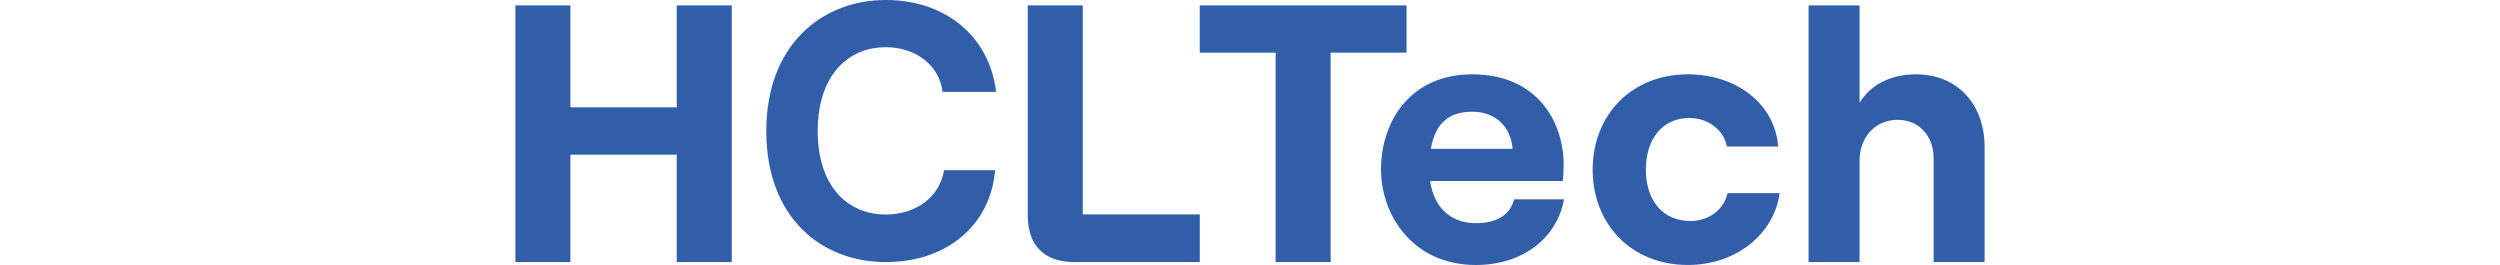
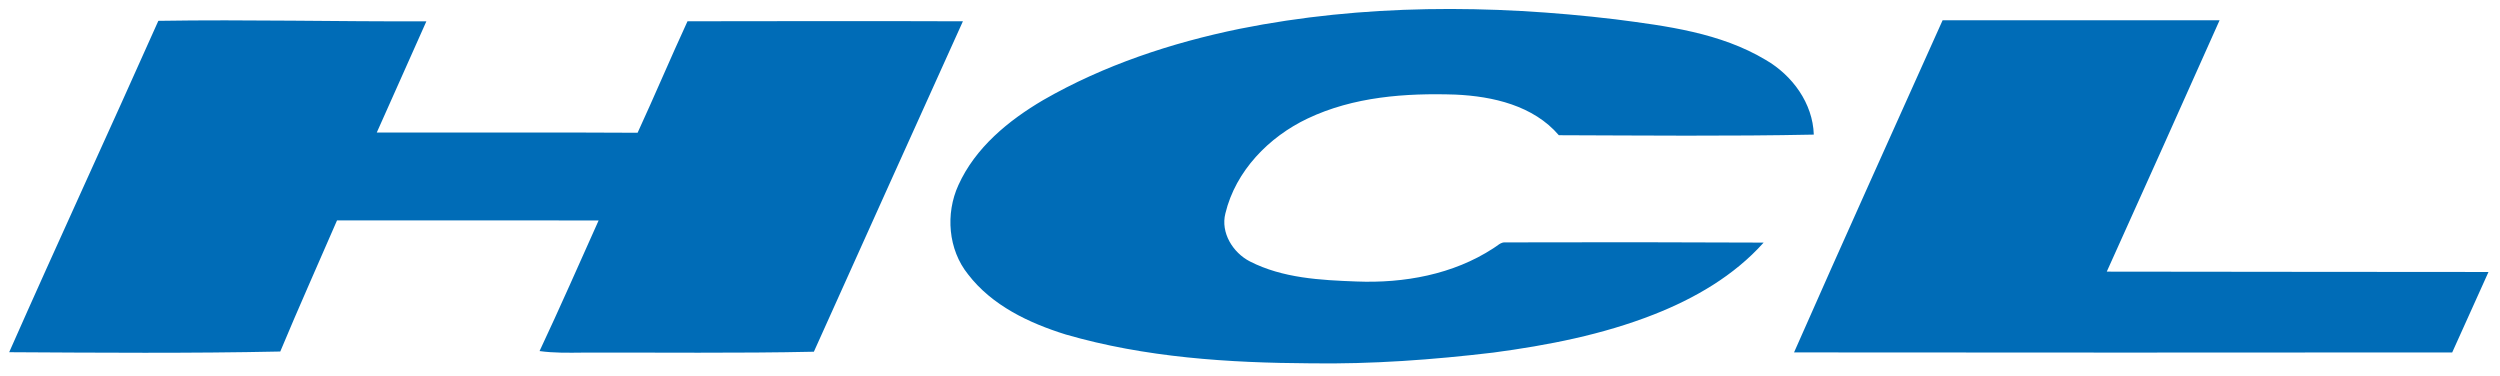
- <svg xmlns="http://www.w3.org/2000/svg" height="265" viewBox="45.07 43.18 515.89 93.05" width="2500">
-   <path d="m101.73 45.07v35.8h-37.35v-35.8h-19.31v90.14h19.31v-37.73h37.35v37.73h19.31v-90.14zm142.57 73.39v-73.39h-19.33v73.65c0 10.69 5.81 16.49 16.49 16.49h43.92v-16.75zm41.07-73.39v16.61h26.64v73.53h19.31v-73.53h26.66v-16.61zm110.38 68.11c-1.43 5.54-6.19 8.37-13.39 8.37-9.01 0-14.81-5.67-16.09-14.81h46.6c.14-1.41.27-3.34.27-5.79 0-14.81-9.14-31.67-32.06-31.67-22.03 0-32.06 16.86-32.06 33.35 0 16.34 11.34 33.6 33.35 33.6 15.97 0 28.32-9.01 30.9-23.05zm-14.69-30.77c8.62 0 13.64 5.79 14.16 13.02h-28.72c1.56-9.04 6.45-13.02 14.56-13.02zm89.64 28.59c-1.29 5.79-6.56 9.78-13.12 9.78-9.78 0-15.57-7.47-15.57-18.02s5.65-18.15 15.32-18.15c6.56 0 12.09 4.24 13.12 10.03h18.02c-1.16-15.06-14.68-25.36-31.67-25.36-20.1 0-33.47 14.54-33.47 33.47 0 18.92 13.38 33.47 33.47 33.47 16.86 0 30.26-10.82 32.19-25.23h-18.29zm66.18-41.72c-9.01 0-16.09 3.74-19.83 10.03v-34.24h-17.9v90.14h17.9v-35.55c0-8.37 5.54-14.41 13.39-14.41 7.47 0 12.62 5.67 12.62 13.52v36.44h17.9v-40.43c0-14.95-9.53-25.5-24.08-25.5zm-403.71 19.91c0-30.33 19.6-46.01 41.96-46.01 21.04 0 36.46 12.85 38.73 32.26h-18.77c-1.2-9.38-9.44-15.68-19.96-15.68-13.51 0-23.91 10.15-23.91 29.43s10.4 29.31 23.91 29.31c10.76 0 19.01-6.3 20.44-15.55h17.93c-1.55 19.28-16.97 32.26-38.37 32.26-22.72-.01-41.96-15.69-41.96-46.02z" fill="#315ea8" />
+ <svg xmlns="http://www.w3.org/2000/svg" width="986pt" height="148pt" viewBox="0 0 986 148" version="1.1">
+   <g id="#006cb7ff">
+     <path fill="#006cb7" opacity="1.00" d=" M 488.93 11.36 C 537.62 1.59 587.88 1.74 637.05 7.61 C 657.37 10.25 678.52 12.92 696.43 23.65 C 706.89 29.71 714.98 40.72 715.36 53.09 C 681.84 53.78 648.32 53.43 614.81 53.33 C 604.80 41.64 588.80 37.98 574.07 37.31 C 554.33 36.65 533.81 38.14 515.73 46.74 C 500.45 53.98 487.34 67.39 483.30 84.14 C 481.33 91.77 486.26 99.66 492.96 103.11 C 505.91 109.72 520.76 110.49 535.02 111.02 C 553.68 111.77 573.12 108.28 588.96 97.93 C 590.53 97.04 591.90 95.35 593.90 95.60 C 627.79 95.48 661.69 95.53 695.58 95.68 C 683.91 108.74 668.39 117.71 652.23 124.05 C 631.97 132.01 610.45 136.19 588.95 139.06 C 565.09 141.90 541.06 143.65 517.03 143.30 C 484.52 143.12 451.64 141.01 420.28 131.91 C 405.82 127.40 391.23 120.49 381.80 108.19 C 373.94 98.44 372.84 84.27 377.99 73.02 C 384.67 58.22 397.74 47.52 411.45 39.46 C 435.40 25.69 461.94 16.90 488.93 11.36 Z" />
+     <path fill="#006cb7" opacity="1.00" d=" M 62.45 8.22 C 97.68 7.65 132.92 8.55 168.16 8.41 C 161.68 23.04 155.10 37.64 148.60 52.27 C 182.89 52.33 217.18 52.15 251.47 52.36 C 258.18 37.78 264.43 22.97 271.15 8.39 C 307.36 8.35 343.56 8.26 379.77 8.40 C 360.12 51.82 340.55 95.26 320.99 138.72 C 290.66 139.38 260.32 138.98 229.99 139.07 C 224.25 139.13 218.49 139.26 212.80 138.46 C 220.82 121.40 228.39 104.13 236.10 86.94 C 201.71 86.93 167.31 86.93 132.92 86.93 C 125.46 104.17 117.76 121.31 110.54 138.64 C 74.90 139.40 39.26 139.11 3.62 138.91 C 22.94 95.21 43.01 51.85 62.45 8.22 Z" />
+     <path fill="#006cb7" opacity="1.00" d=" M 766.16 8.00 C 802.57 8.00 838.99 8.00 875.40 8.00 C 860.65 41.08 845.81 74.11 830.91 107.13 C 881.09 107.16 931.28 107.28 981.46 107.27 C 976.69 117.85 971.93 128.43 967.15 139.00 C 880.62 139.07 794.09 139.09 707.57 138.99 C 726.86 95.22 746.58 51.64 766.16 8.00 Z" />
+   </g>
</svg>
